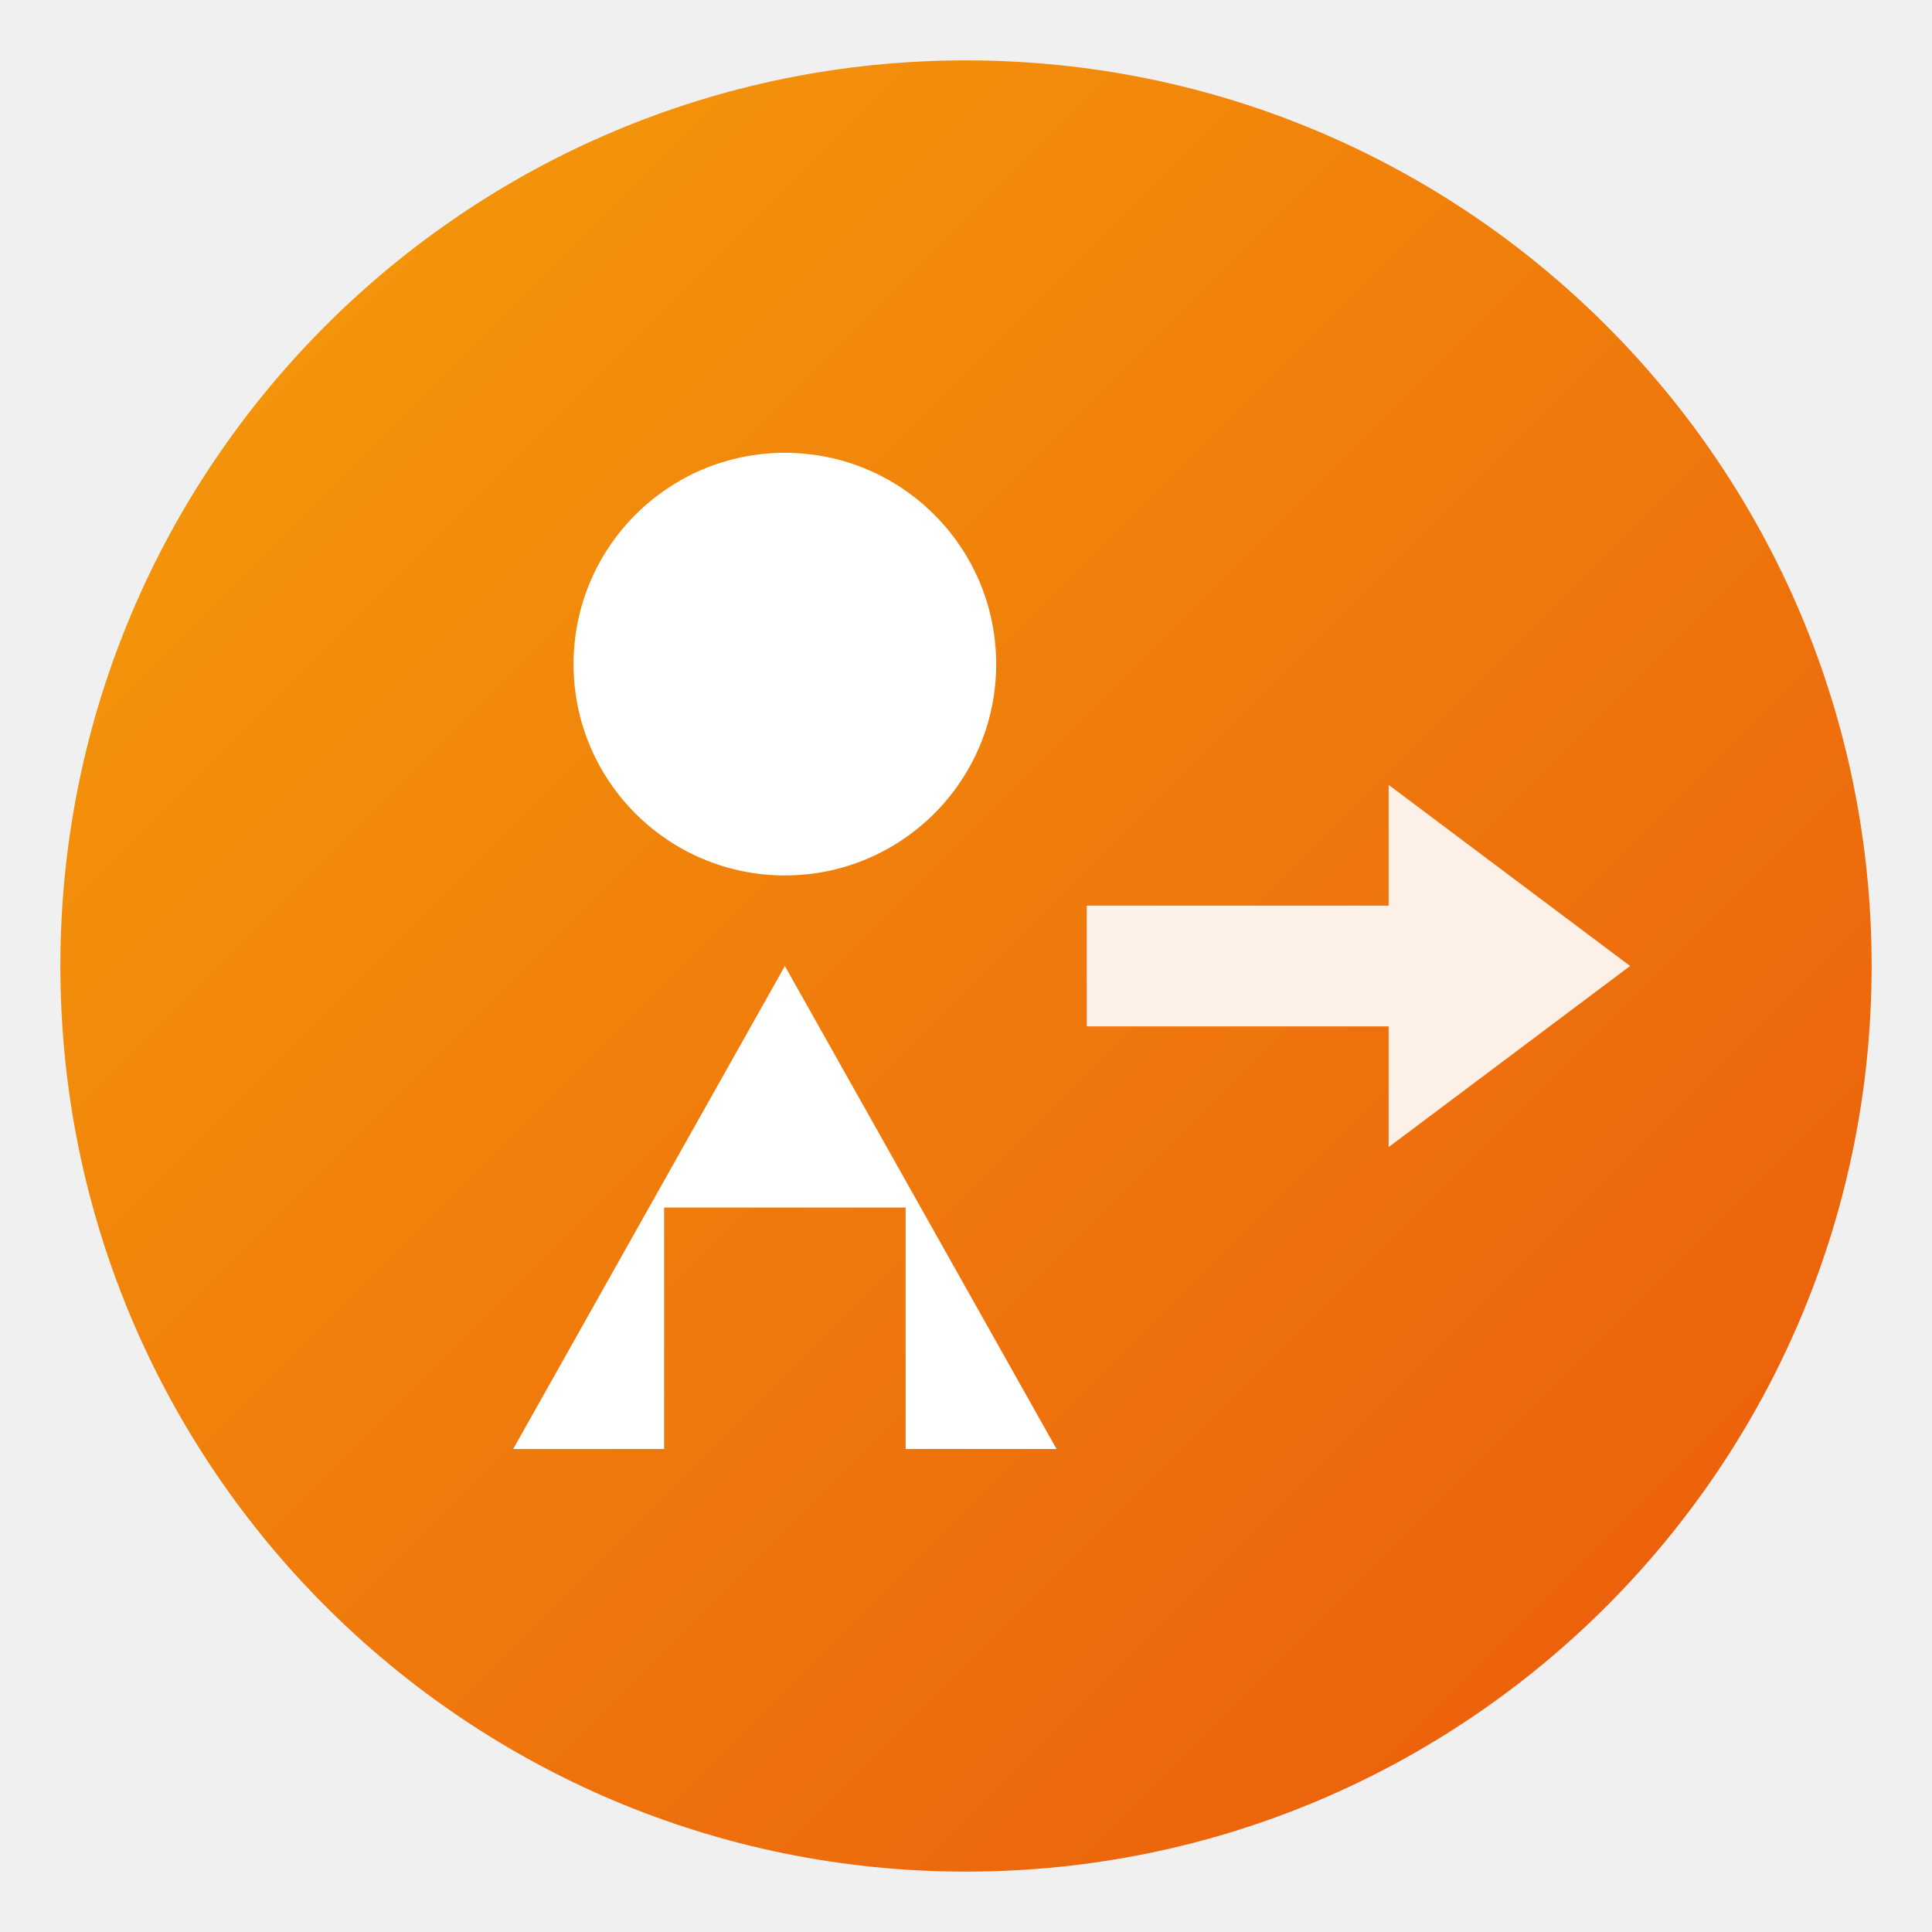
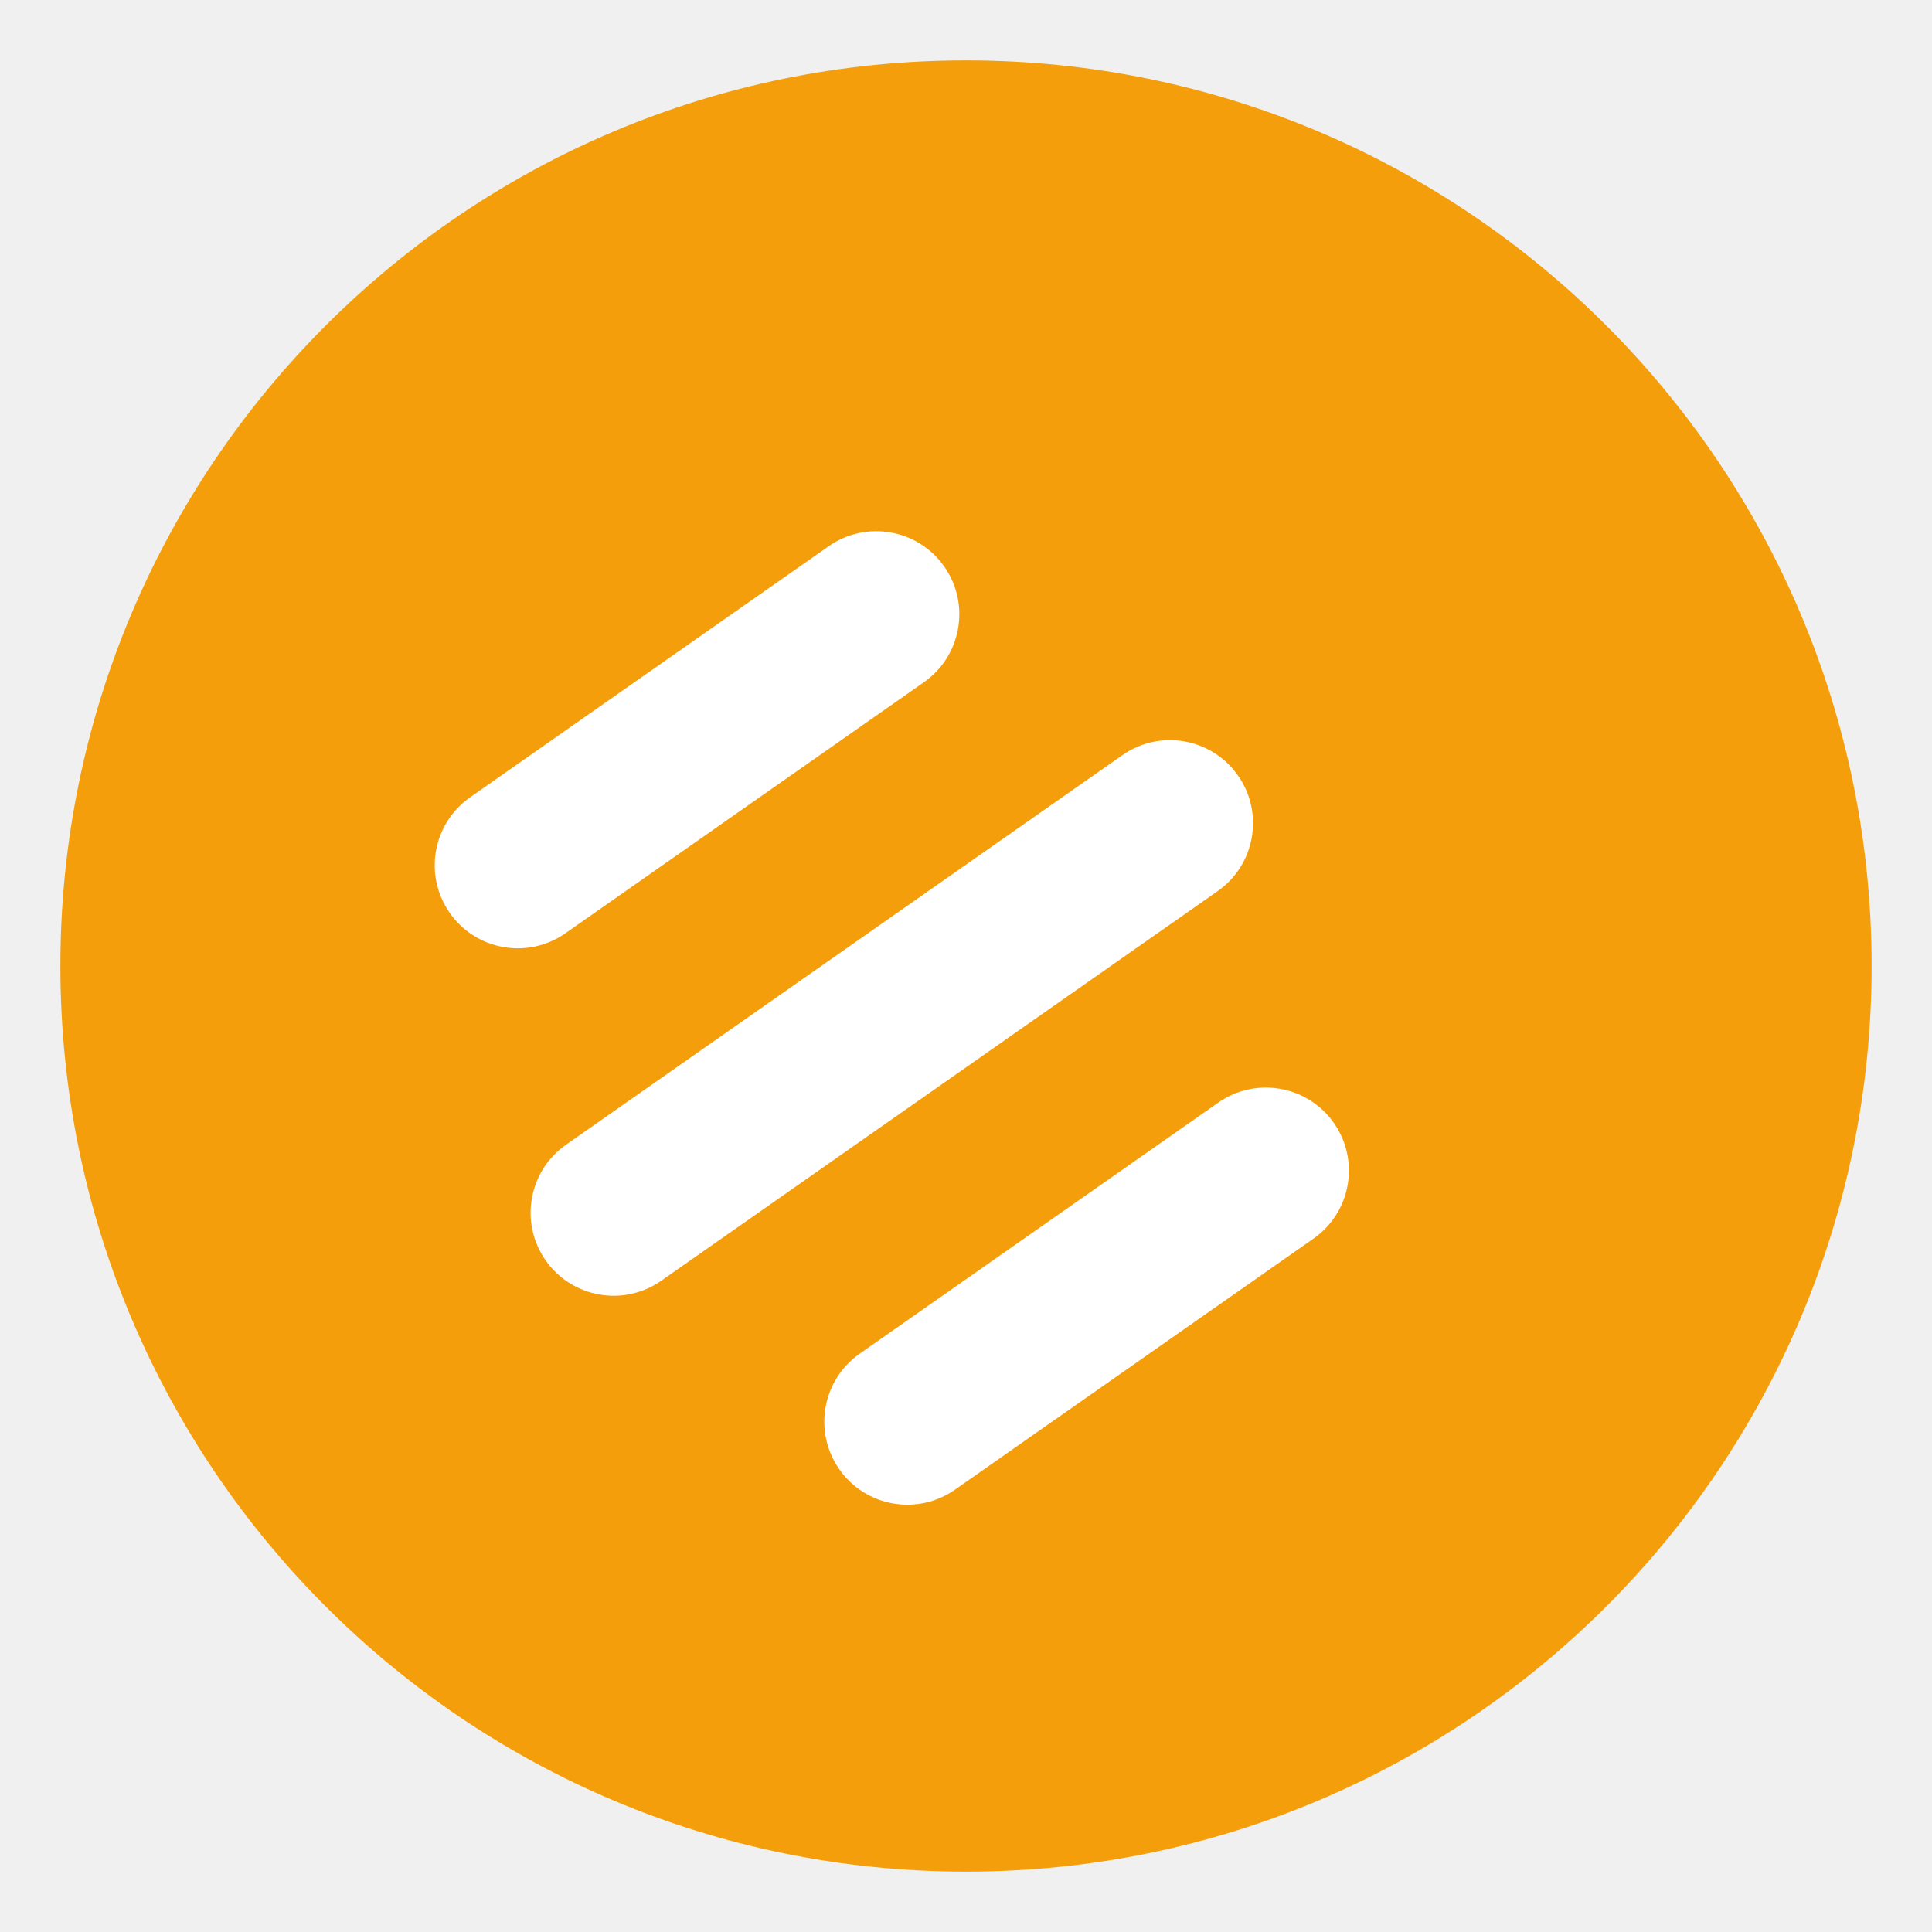
<svg xmlns="http://www.w3.org/2000/svg" viewBox="0 0 64 64">
-   <defs>
-     <linearGradient id="iconGradient" x1="0%" y1="0%" x2="100%" y2="100%">
-       <stop offset="0%" style="stop-color:#F59E0B" />
-       <stop offset="100%" style="stop-color:#EA580C" />
-     </linearGradient>
-   </defs>
-   <circle cx="32" cy="32" r="30" fill="url(#iconGradient)" />
-   <circle cx="26" cy="22" r="7" fill="white" />
-   <path d="M17 48 L26 32 L35 48 L30 48 L30 40 L22 40 L22 48 Z" fill="white" />
-   <path d="M36 30 L46 30 L46 26 L54 32 L46 38 L46 34 L36 34 Z" fill="white" opacity="0.9" />
+   <circle cx="32" cy="32" r="30" fill="#F59E0B" />
+   <g transform="rotate(-35, 32, 32)">
+     <rect x="19" y="18" width="20" height="5.5" rx="2.75" fill="white" />
+     <rect x="15" y="29.25" width="28" height="5.5" rx="2.75" fill="white" />
+     <rect x="19" y="40.5" width="20" height="5.5" rx="2.75" fill="white" />
+   </g>
</svg>
